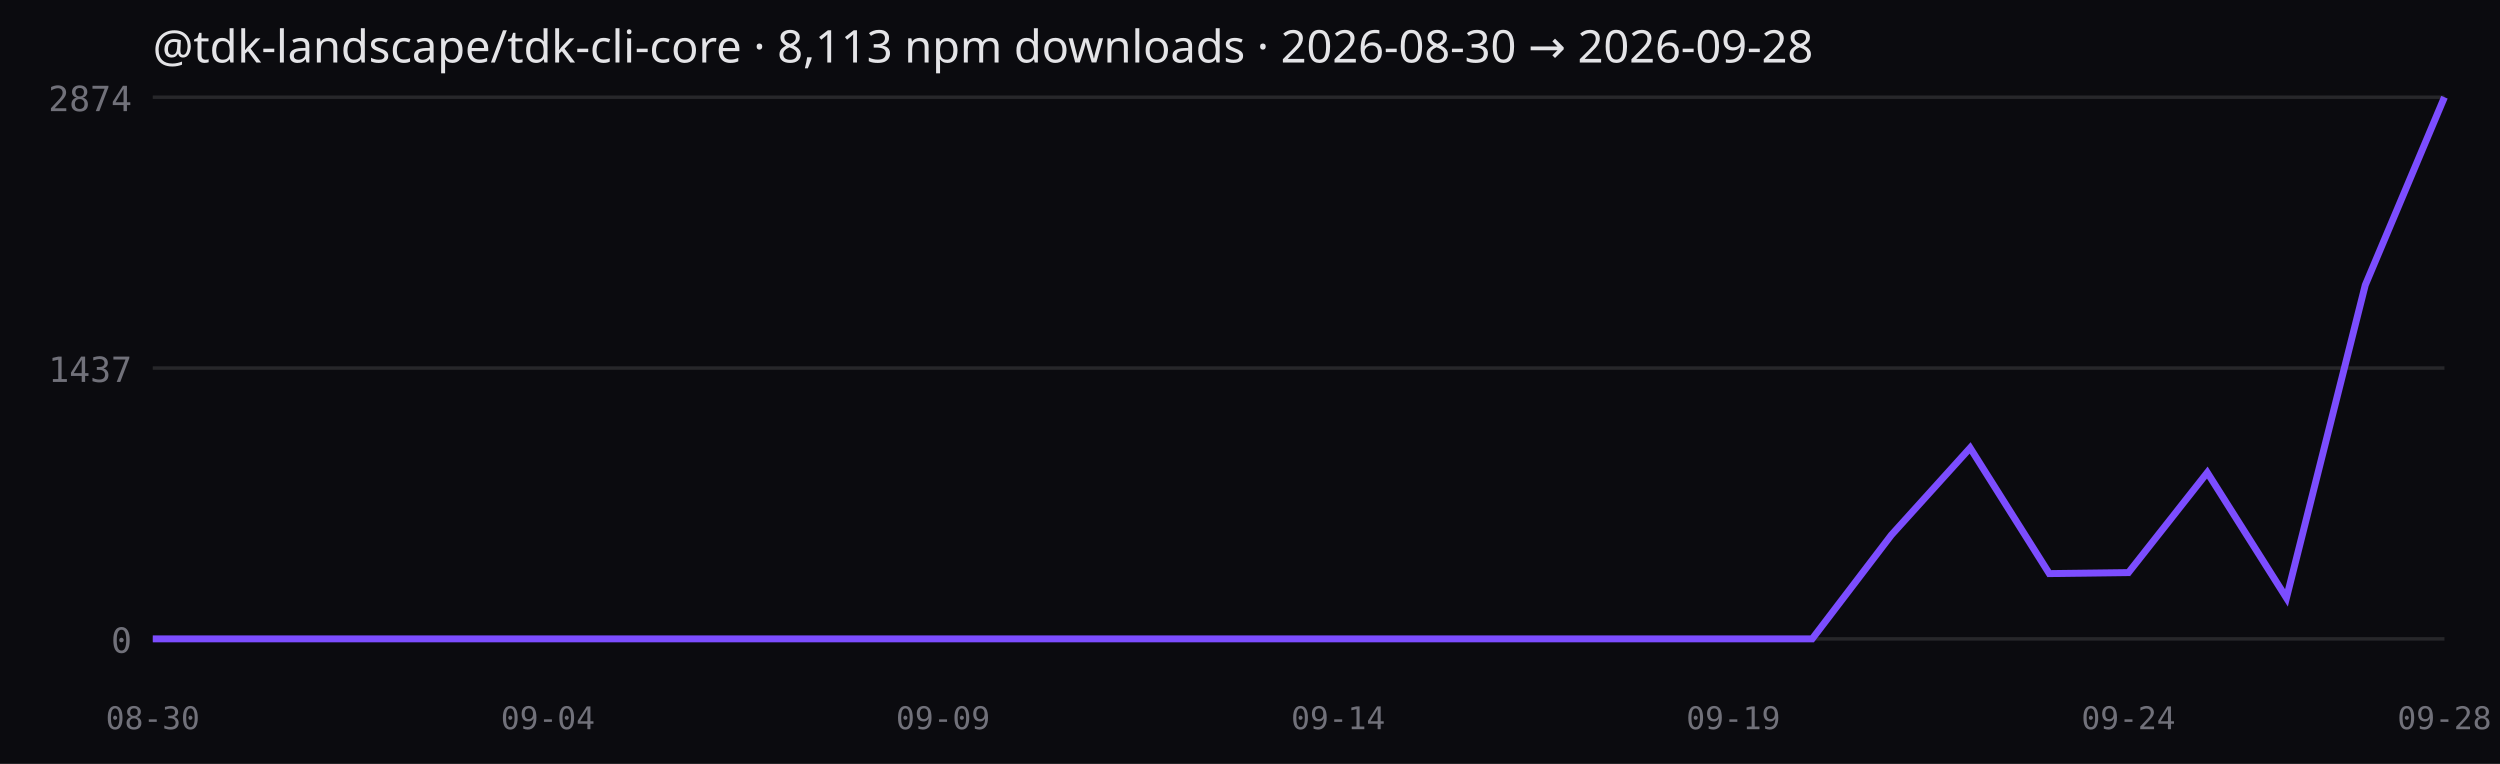
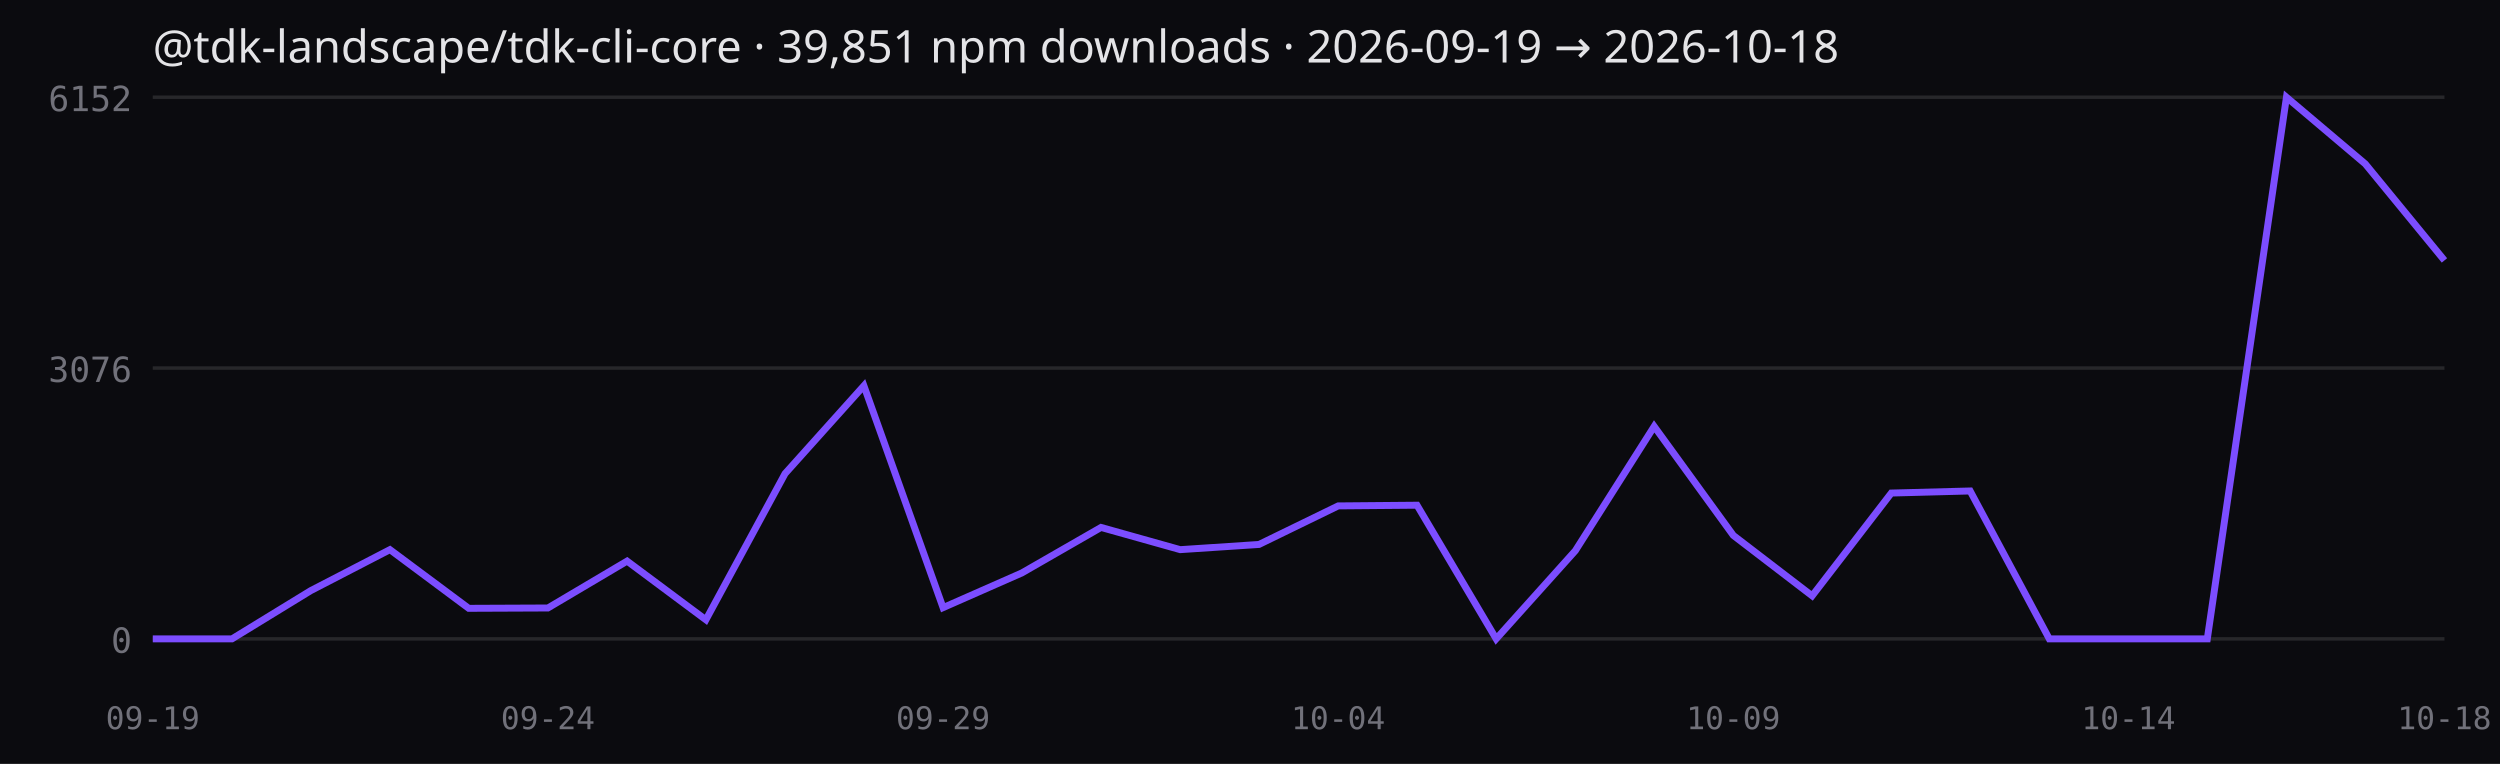
<svg xmlns="http://www.w3.org/2000/svg" width="720" height="220" viewBox="0 0 720 220" role="img">
  <rect width="720" height="220" fill="#0b0b0f" />
-   <text x="44" y="18" fill="#e4e4e7" font-family="ui-sans-serif,system-ui" font-size="13">@tdk-landscape/tdk-cli-core · 8,113 npm downloads · 2026-08-30 → 2026-09-28</text>
+   <text x="44" y="18" fill="#e4e4e7" font-family="ui-sans-serif,system-ui" font-size="13">@tdk-landscape/tdk-cli-core · 39,851 npm downloads · 2026-09-19 → 2026-10-18</text>
  <line x1="44" x2="704" y1="184.0" y2="184.0" stroke="#27272a" />
  <text x="38" y="188.0" fill="#71717a" font-size="10" text-anchor="end" font-family="ui-monospace,monospace">0</text>
  <line x1="44" x2="704" y1="106.0" y2="106.0" stroke="#27272a" />
-   <text x="38" y="110.0" fill="#71717a" font-size="10" text-anchor="end" font-family="ui-monospace,monospace">1437</text>
+   <text x="38" y="110.0" fill="#71717a" font-size="10" text-anchor="end" font-family="ui-monospace,monospace">3076</text>
  <line x1="44" x2="704" y1="28.0" y2="28.0" stroke="#27272a" />
-   <text x="38" y="32.0" fill="#71717a" font-size="10" text-anchor="end" font-family="ui-monospace,monospace">2874</text>
-   <polyline fill="none" stroke="#7c4dff" stroke-width="2" points="44.0,184.0 66.8,184.0 89.5,184.0 112.3,184.0 135.0,184.0 157.8,184.0 180.6,184.0 203.3,184.0 226.1,184.0 248.8,184.0 271.6,184.0 294.3,184.0 317.1,184.0 339.9,184.0 362.6,184.0 385.4,184.0 408.1,184.0 430.9,184.0 453.7,184.0 476.4,184.0 499.2,184.0 521.9,184.0 544.7,154.1 567.4,129.0 590.2,165.2 613.0,164.9 635.7,136.1 658.5,172.2 681.2,82.1 704.0,28.0" />
-   <text x="44.0" y="210" fill="#71717a" font-size="9" text-anchor="middle" font-family="ui-monospace,monospace">08-30</text>
-   <text x="157.8" y="210" fill="#71717a" font-size="9" text-anchor="middle" font-family="ui-monospace,monospace">09-04</text>
-   <text x="271.6" y="210" fill="#71717a" font-size="9" text-anchor="middle" font-family="ui-monospace,monospace">09-09</text>
-   <text x="385.4" y="210" fill="#71717a" font-size="9" text-anchor="middle" font-family="ui-monospace,monospace">09-14</text>
-   <text x="499.2" y="210" fill="#71717a" font-size="9" text-anchor="middle" font-family="ui-monospace,monospace">09-19</text>
-   <text x="613.0" y="210" fill="#71717a" font-size="9" text-anchor="middle" font-family="ui-monospace,monospace">09-24</text>
-   <text x="704.0" y="210" fill="#71717a" font-size="9" text-anchor="middle" font-family="ui-monospace,monospace">09-28</text>
+   <text x="38" y="32.0" fill="#71717a" font-size="10" text-anchor="end" font-family="ui-monospace,monospace">6152</text>
+   <polyline fill="none" stroke="#7c4dff" stroke-width="2" points="44.0,184.0 66.8,184.0 89.5,170.1 112.3,158.3 135.0,175.2 157.8,175.1 180.6,161.6 203.3,178.5 226.1,136.4 248.8,111.1 271.6,175.0 294.3,165.0 317.1,151.9 339.9,158.3 362.6,156.8 385.4,145.7 408.1,145.5 430.9,184.0 453.7,158.6 476.4,122.8 499.2,154.2 521.9,171.6 544.7,142.0 567.4,141.4 590.2,184.0 613.0,184.0 635.7,184.0 658.5,28.0 681.2,47.2 704.0,75.0" />
+   <text x="44.0" y="210" fill="#71717a" font-size="9" text-anchor="middle" font-family="ui-monospace,monospace">09-19</text>
+   <text x="157.8" y="210" fill="#71717a" font-size="9" text-anchor="middle" font-family="ui-monospace,monospace">09-24</text>
+   <text x="271.6" y="210" fill="#71717a" font-size="9" text-anchor="middle" font-family="ui-monospace,monospace">09-29</text>
+   <text x="385.4" y="210" fill="#71717a" font-size="9" text-anchor="middle" font-family="ui-monospace,monospace">10-04</text>
+   <text x="499.2" y="210" fill="#71717a" font-size="9" text-anchor="middle" font-family="ui-monospace,monospace">10-09</text>
+   <text x="613.0" y="210" fill="#71717a" font-size="9" text-anchor="middle" font-family="ui-monospace,monospace">10-14</text>
+   <text x="704.0" y="210" fill="#71717a" font-size="9" text-anchor="middle" font-family="ui-monospace,monospace">10-18</text>
</svg>
